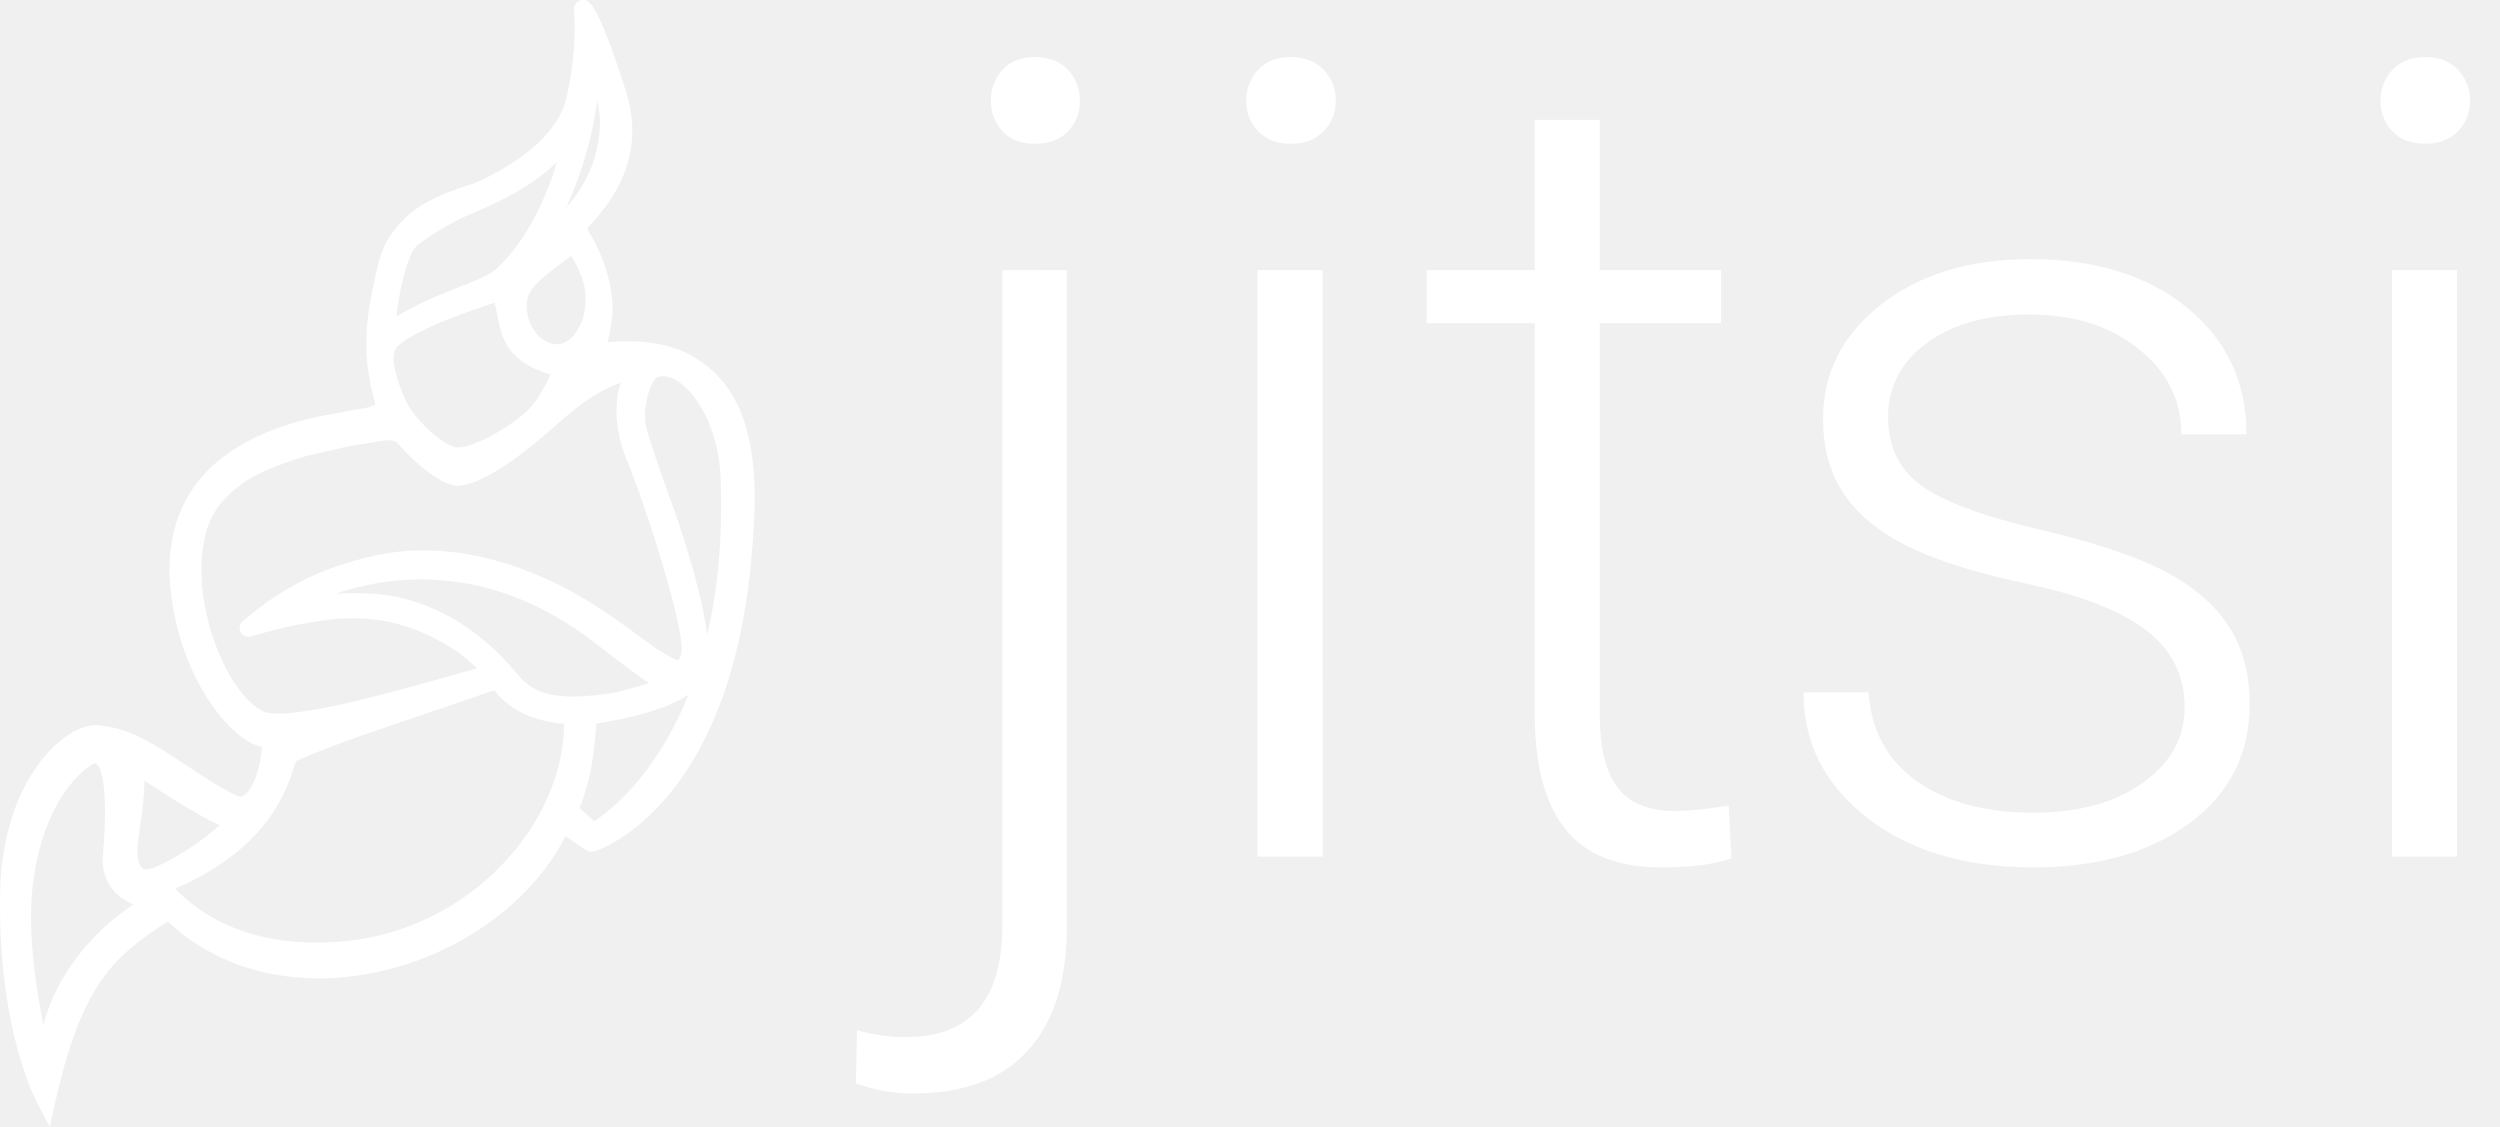
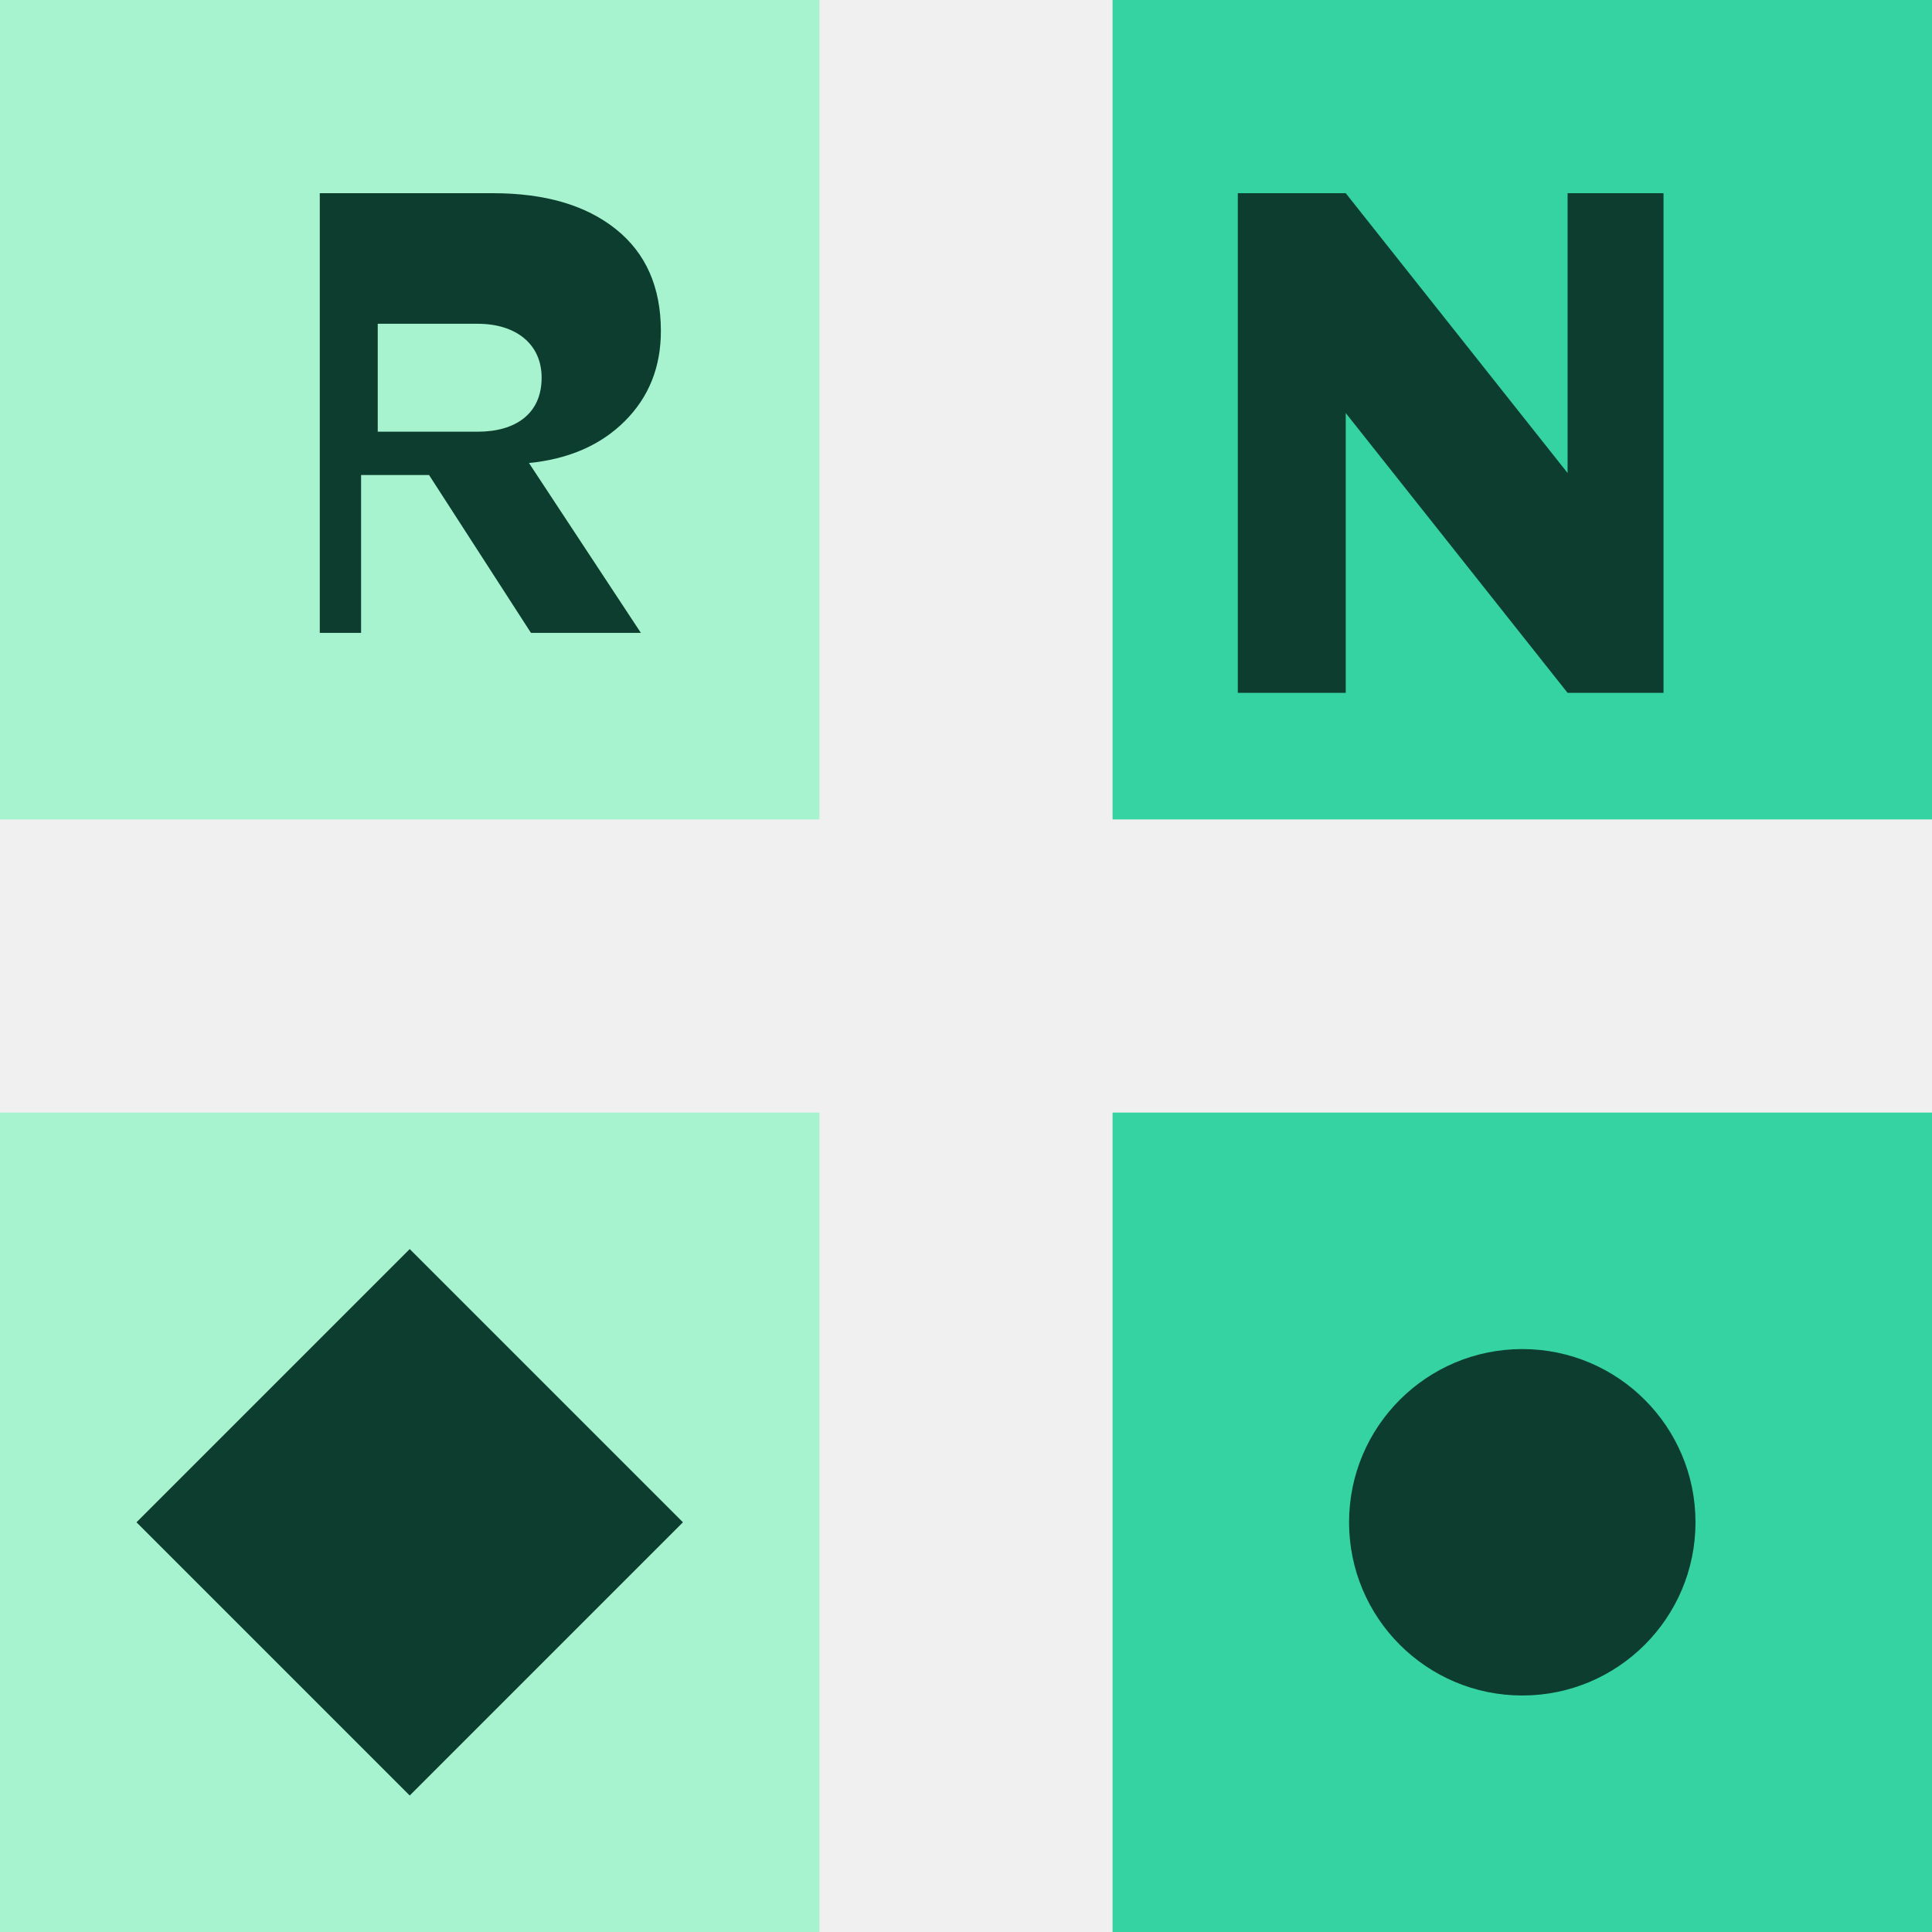
- <svg xmlns="http://www.w3.org/2000/svg" width="71" height="32" viewBox="0 0 71 32" fill="none">
-   <path d="M20.945 11.496C20.688 10.945 20.272 10.482 19.752 10.166C19.133 9.773 18.36 9.69 17.821 9.69C17.639 9.69 17.458 9.7 17.277 9.718H17.264C17.274 9.644 17.293 9.548 17.309 9.47C17.336 9.333 17.366 9.178 17.384 9.016C17.456 8.321 17.208 7.387 16.753 6.636C16.681 6.516 16.684 6.476 16.684 6.476C16.706 6.442 16.733 6.41 16.763 6.383L16.805 6.339C17.88 5.187 18.206 3.921 17.77 2.567C16.944 1.24512e-05 16.722 1.24425e-05 16.56 1.24425e-05C16.524 -0 16.488 0.007 16.455 0.021C16.422 0.036 16.392 0.057 16.368 0.084C16.341 0.116 16.322 0.154 16.31 0.195C16.299 0.236 16.297 0.278 16.303 0.32C16.387 1.171 16.195 2.39 16.067 2.854C15.911 3.437 15.363 4.308 13.635 5.135C13.514 5.187 13.39 5.233 13.264 5.272C12.7 5.46 11.758 5.776 11.235 6.497C10.84 6.959 10.744 7.423 10.573 8.259C10.421 9.003 10.298 9.908 10.539 10.989C10.563 11.096 10.586 11.186 10.607 11.266C10.622 11.323 10.635 11.372 10.645 11.415L10.665 11.411L10.644 11.416C10.66 11.48 10.65 11.496 10.627 11.512C10.543 11.545 10.458 11.571 10.371 11.59C10.115 11.631 9.859 11.677 9.614 11.725C8.836 11.859 6.483 12.264 5.4 13.989C4.731 15.053 4.636 16.442 5.117 18.123C5.615 19.788 6.605 20.931 7.282 21.164L7.293 21.168C7.342 21.19 7.388 21.208 7.434 21.224C7.434 21.27 7.429 21.327 7.423 21.391C7.419 21.419 7.414 21.45 7.41 21.483C7.336 22.026 7.08 22.611 6.819 22.627C6.681 22.6 6.136 22.291 5.75 22.037C5.626 21.956 5.509 21.879 5.398 21.805C4.321 21.093 3.727 20.7 2.819 20.599C2.788 20.596 2.757 20.594 2.726 20.594C1.766 20.594 0.038 22.211 0.001 25.432C-0.017 27.046 0.152 28.522 0.505 29.818C0.757 30.747 1.026 31.276 1.104 31.418L1.415 32L1.557 31.36C2.306 27.968 3.23 27.151 4.768 26.173C5.895 27.229 7.375 27.786 9.061 27.786C10.482 27.786 11.969 27.373 13.246 26.623C14.501 25.887 15.47 24.895 16.062 23.748C16.161 23.812 16.28 23.896 16.358 23.951C16.64 24.148 16.7 24.189 16.8 24.189H16.809C16.919 24.185 17.957 23.837 19.02 22.538C19.638 21.784 20.147 20.851 20.534 19.763C21.013 18.419 21.302 16.832 21.4 15.047C21.509 13.548 21.357 12.355 20.948 11.499L20.945 11.496ZM16.963 2.868C17.052 3.228 17.064 3.603 16.997 3.968C16.897 4.677 16.597 5.312 16.083 5.891C16.521 4.931 16.817 3.913 16.963 2.868ZM16.221 7.27C16.377 7.506 16.497 7.765 16.575 8.038C16.662 8.395 16.646 8.77 16.53 9.119C16.346 9.556 16.1 9.777 15.797 9.777H15.757C15.65 9.761 15.548 9.723 15.456 9.667C15.067 9.439 14.856 8.835 15.008 8.392C15.014 8.379 15.02 8.365 15.026 8.351C15.051 8.287 15.122 8.164 15.319 7.974C15.601 7.725 16.012 7.411 16.22 7.27L16.221 7.27ZM11.715 7.149L11.719 7.142V7.136C11.802 6.931 12.375 6.6 12.755 6.38C12.803 6.352 12.85 6.324 12.897 6.298C13.064 6.21 13.235 6.131 13.409 6.061C14.035 5.795 15.009 5.38 15.812 4.608C15.579 5.425 15.018 6.8 14.097 7.633C13.892 7.818 13.479 7.981 12.999 8.171C12.483 8.374 11.862 8.619 11.26 8.988C11.306 8.517 11.452 7.695 11.712 7.149H11.715ZM11.315 9.811C11.625 9.555 12.192 9.208 14.05 8.595C14.063 8.652 14.078 8.726 14.092 8.8C14.103 8.856 14.115 8.919 14.129 8.988C14.251 9.588 14.385 10.263 15.635 10.637C15.519 10.893 15.28 11.326 15.196 11.409L15.169 11.432L15.149 11.464C14.906 11.854 13.592 12.706 13.003 12.706C12.978 12.706 12.952 12.704 12.928 12.7C12.573 12.632 11.759 11.909 11.52 11.374C11.057 10.325 11.152 9.947 11.312 9.813L11.315 9.811ZM6.686 19.439C6.005 18.426 5.489 16.655 5.827 15.232V15.226C5.99 14.451 6.531 13.995 6.755 13.835L6.787 13.812C7.118 13.523 7.797 13.217 8.698 12.95C8.826 12.917 8.896 12.902 8.899 12.902C9.065 12.868 9.246 12.826 9.422 12.786C9.755 12.701 10.093 12.635 10.433 12.588C10.518 12.579 10.604 12.563 10.685 12.547C10.796 12.523 10.909 12.508 11.022 12.504C11.113 12.499 11.202 12.523 11.278 12.572C11.612 12.968 12.43 13.752 12.966 13.798H12.982H13C13.611 13.765 14.568 13.169 15.845 12.026C16.062 11.834 16.264 11.666 16.462 11.519L16.486 11.501C16.834 11.236 17.218 11.022 17.626 10.864C17.493 11.302 17.386 12.05 17.818 13.104C18.043 13.649 18.474 14.878 18.832 16.081C19.448 18.154 19.362 18.518 19.35 18.552C19.333 18.623 19.305 18.69 19.267 18.752C19.219 18.743 19.173 18.726 19.13 18.703C18.819 18.56 18.471 18.304 18.064 18.003C17.309 17.45 16.37 16.761 14.996 16.224C13.987 15.83 12.983 15.63 12.015 15.63C11.614 15.629 11.213 15.668 10.819 15.744C8.655 16.171 7.514 17.125 6.901 17.638L6.897 17.642C6.856 17.675 6.827 17.719 6.813 17.769C6.799 17.819 6.801 17.872 6.818 17.921C6.836 17.969 6.868 18.01 6.91 18.039C6.952 18.068 7.002 18.083 7.054 18.083C7.109 18.083 7.164 18.067 7.343 18.015C7.992 17.822 8.656 17.684 9.327 17.602C9.568 17.574 9.81 17.559 10.053 17.559C11.1 17.559 12.064 17.879 13.084 18.572C13.318 18.767 13.461 18.897 13.547 18.982L13.459 19.005L12.84 19.18C11.308 19.613 8.991 20.267 7.895 20.267C7.811 20.268 7.727 20.263 7.644 20.253C7.359 20.211 7.013 19.914 6.691 19.439L6.686 19.439ZM2.167 27.212C1.736 27.774 1.418 28.415 1.232 29.098C1.026 28.111 0.784 26.486 0.922 25.222C1.208 22.602 2.506 21.724 2.699 21.678H2.711C2.722 21.678 2.735 21.678 2.76 21.706C2.864 21.818 3.088 22.294 2.925 24.261C2.886 24.666 2.984 25.009 3.215 25.28C3.372 25.459 3.57 25.599 3.791 25.687C3.167 26.1 2.617 26.615 2.165 27.212L2.167 27.212ZM4.373 24.64C4.306 24.67 4.233 24.687 4.159 24.69C4.133 24.692 4.107 24.689 4.082 24.679C4.058 24.67 4.036 24.655 4.018 24.636C3.976 24.593 3.882 24.444 3.912 24.006C3.934 23.79 3.964 23.575 3.992 23.366C4.055 22.971 4.092 22.574 4.104 22.175C4.861 22.67 5.699 23.195 6.242 23.437C5.887 23.751 5.15 24.316 4.373 24.641V24.64ZM14.245 24.57C13.025 25.842 11.377 26.617 9.619 26.746C9.41 26.761 9.202 26.769 9.002 26.769C6.687 26.769 5.511 25.786 4.97 25.239C7.585 24.111 8.116 22.497 8.348 21.793C8.37 21.724 8.39 21.665 8.412 21.613C8.511 21.564 8.829 21.421 9.808 21.055C10.576 20.778 11.497 20.468 12.309 20.195C12.986 19.967 13.57 19.769 13.889 19.652L13.916 19.643C13.98 19.626 14.018 19.617 14.044 19.613L14.062 19.636C14.359 20.024 14.85 20.26 14.854 20.263C15.223 20.428 15.618 20.527 16.021 20.557C16.012 21.956 15.373 23.406 14.249 24.569L14.245 24.57ZM16.274 19.782C15.306 19.782 14.966 19.47 14.649 19.093C13.077 17.219 11.338 16.911 10.663 16.866C10.447 16.852 10.235 16.845 10.032 16.845C9.862 16.845 9.695 16.849 9.533 16.86C10.316 16.593 11.138 16.457 11.965 16.455C13.699 16.455 15.369 17.069 16.926 18.28C17.561 18.774 18.028 19.124 18.432 19.405C18.235 19.463 17.97 19.538 17.635 19.629L17.507 19.664C17.101 19.736 16.689 19.776 16.276 19.782H16.274ZM16.878 23.327C16.776 23.237 16.622 23.094 16.462 22.949C16.609 22.576 16.719 22.191 16.792 21.797C16.868 21.382 16.915 20.837 16.937 20.549C17.397 20.48 17.852 20.383 18.3 20.259C18.84 20.104 19.256 19.928 19.553 19.727C18.627 22.04 17.286 23.055 16.878 23.325V23.327ZM20.082 18.038C19.944 16.899 19.483 15.489 19.302 14.941C19.283 14.877 19.267 14.831 19.256 14.797C19.243 14.754 19.201 14.638 19.116 14.401C18.893 13.781 18.43 12.492 18.348 12.111C18.229 11.55 18.497 10.779 18.668 10.712C18.72 10.692 18.776 10.682 18.833 10.682C19.148 10.682 19.537 10.979 19.845 11.459C20.217 12.035 20.438 12.799 20.467 13.603C20.531 15.357 20.368 16.822 20.083 18.038" fill="white" />
-   <path d="M30.298 7.67V26.314C30.298 27.853 29.928 29.029 29.189 29.839C28.45 30.65 27.362 31.055 25.925 31.055C25.373 31.056 24.826 30.958 24.309 30.766L24.339 29.254C24.789 29.387 25.256 29.454 25.725 29.454C27.552 29.454 28.465 28.401 28.465 26.296V7.672L30.298 7.67ZM29.39 1.62C29.79 1.62 30.103 1.74 30.329 1.98C30.554 2.216 30.675 2.533 30.668 2.859C30.672 3.019 30.644 3.179 30.586 3.329C30.528 3.479 30.441 3.616 30.329 3.731C30.103 3.966 29.79 4.083 29.39 4.083C28.999 4.083 28.694 3.965 28.474 3.731C28.253 3.496 28.134 3.182 28.143 2.859C28.134 2.534 28.253 2.218 28.474 1.98C28.694 1.74 29 1.62 29.39 1.62Z" fill="white" />
-   <path d="M35.395 2.859C35.387 2.533 35.509 2.216 35.734 1.98C35.959 1.74 36.267 1.62 36.657 1.62C37.048 1.62 37.358 1.74 37.589 1.98C37.703 2.096 37.791 2.233 37.851 2.384C37.91 2.535 37.939 2.697 37.935 2.859C37.94 3.02 37.911 3.181 37.852 3.33C37.792 3.48 37.703 3.617 37.589 3.731C37.358 3.966 37.048 4.084 36.657 4.083C36.267 4.083 35.959 3.965 35.734 3.731C35.622 3.616 35.535 3.479 35.477 3.329C35.419 3.179 35.391 3.019 35.395 2.859ZM37.566 24.328H35.715V7.67H37.562L37.566 24.328Z" fill="white" />
-   <path d="M45.432 3.405V7.67H48.88V9.179H45.432V20.291C45.432 21.216 45.599 21.905 45.932 22.357C46.266 22.808 46.823 23.035 47.603 23.035C47.91 23.035 48.408 22.983 49.096 22.881L49.172 24.376C48.69 24.547 48.033 24.633 47.202 24.636C45.94 24.636 45.021 24.269 44.446 23.535C43.871 22.801 43.585 21.721 43.587 20.294V9.179H40.52V7.67H43.587V3.405H45.432Z" fill="white" />
-   <path d="M62.044 20.096C62.044 19.183 61.677 18.449 60.943 17.894C60.21 17.34 59.104 16.907 57.626 16.593C56.147 16.28 55 15.921 54.184 15.516C53.368 15.111 52.763 14.615 52.368 14.028C51.972 13.443 51.775 12.735 51.775 11.904C51.775 10.59 52.325 9.504 53.423 8.648C54.521 7.791 55.927 7.362 57.641 7.36C59.498 7.36 60.989 7.819 62.113 8.738C63.237 9.657 63.8 10.855 63.799 12.333H61.951C61.951 11.358 61.544 10.548 60.728 9.901C59.912 9.254 58.883 8.931 57.641 8.931C56.429 8.931 55.457 9.201 54.723 9.74C53.99 10.278 53.623 10.979 53.622 11.84C53.622 12.672 53.928 13.316 54.538 13.772C55.149 14.229 56.262 14.647 57.879 15.027C59.496 15.406 60.707 15.812 61.513 16.243C62.319 16.675 62.916 17.193 63.305 17.798C63.695 18.404 63.89 19.138 63.89 20C63.89 21.408 63.323 22.532 62.189 23.372C61.055 24.211 59.574 24.632 57.747 24.634C55.808 24.634 54.235 24.164 53.029 23.226C51.822 22.287 51.219 21.099 51.22 19.662H53.067C53.139 20.739 53.593 21.578 54.429 22.179C55.266 22.78 56.372 23.08 57.747 23.08C59.031 23.08 60.067 22.797 60.857 22.233C61.647 21.669 62.042 20.956 62.044 20.096Z" fill="white" />
-   <path d="M67.61 2.859C67.602 2.533 67.723 2.216 67.948 1.98C68.174 1.74 68.482 1.62 68.872 1.62C69.263 1.62 69.573 1.74 69.804 1.98C69.917 2.096 70.005 2.233 70.064 2.385C70.123 2.536 70.151 2.697 70.147 2.859C70.151 3.02 70.123 3.181 70.064 3.33C70.004 3.48 69.915 3.617 69.801 3.731C69.57 3.966 69.259 4.084 68.87 4.083C68.48 4.083 68.172 3.965 67.946 3.731C67.834 3.616 67.747 3.479 67.689 3.329C67.63 3.179 67.603 3.019 67.607 2.859H67.61ZM69.778 24.328H67.933V7.67H69.781L69.778 24.328Z" fill="white" />
+ <svg xmlns="http://www.w3.org/2000/svg" viewBox="90 90 580 580" width="32" height="32">
+   <g>
+     <rect fill="#a7f3d0" x="90" y="90" width="246" height="246" />
+     <path fill="#0d3d2e" d="M186,148h52c15.6,0,27.9,3.6,36.9,10.8,9,7.2,13.5,17.4,13.5,30.6       c0,10.8-3.6,19.8-10.8,27-7.2,7.2-16.8,11.4-28.8,12.6l33.6,51h-33l-30.6-47.4h-20.4v47.4H186V148z       M203.4,219.6h30c11.4,0,19.2-5.4,19.2-16.2c0-10.2-7.8-16.2-19.2-16.2h-30V219.6z" />
+     <rect fill="#35d3a2" x="424" y="90" width="246" height="246" />
+     <path fill="#0d3d2e" d="M461.6,298V148h32.4l66.6,84V148h28.8v150h-28.8l-66.6-84v84H461.6z" />
+     <rect fill="#a7f3d0" x="90" y="424" width="246" height="246" />
+     <rect fill="#0d3d2e" x="155" y="489" width="116" height="116" transform="rotate(45 213 547)" />
+     <rect fill="#35d3a2" x="424" y="424" width="246" height="246" />
+     <circle fill="#0d3d2e" cx="547" cy="547" r="52" />
+   </g>
</svg>
